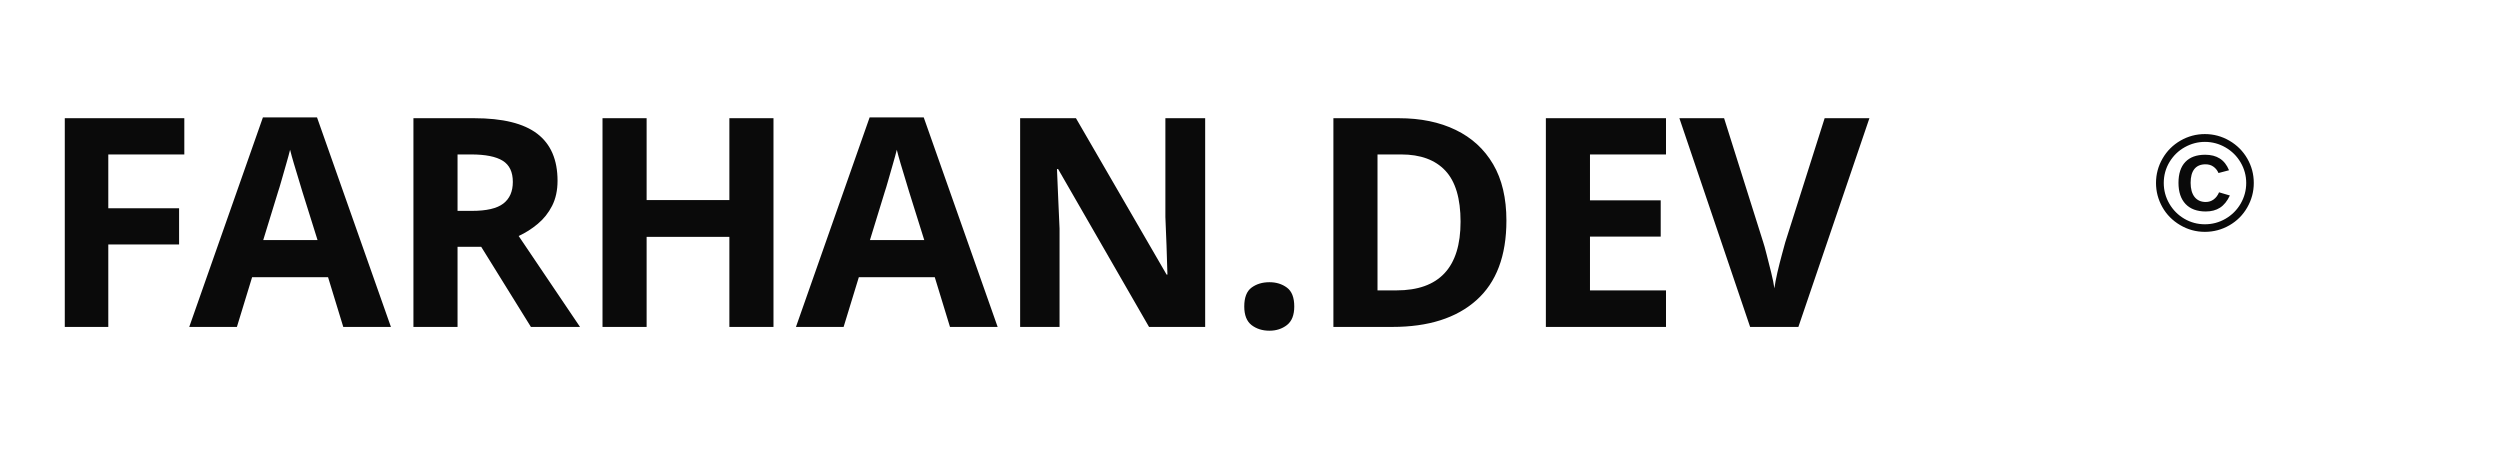
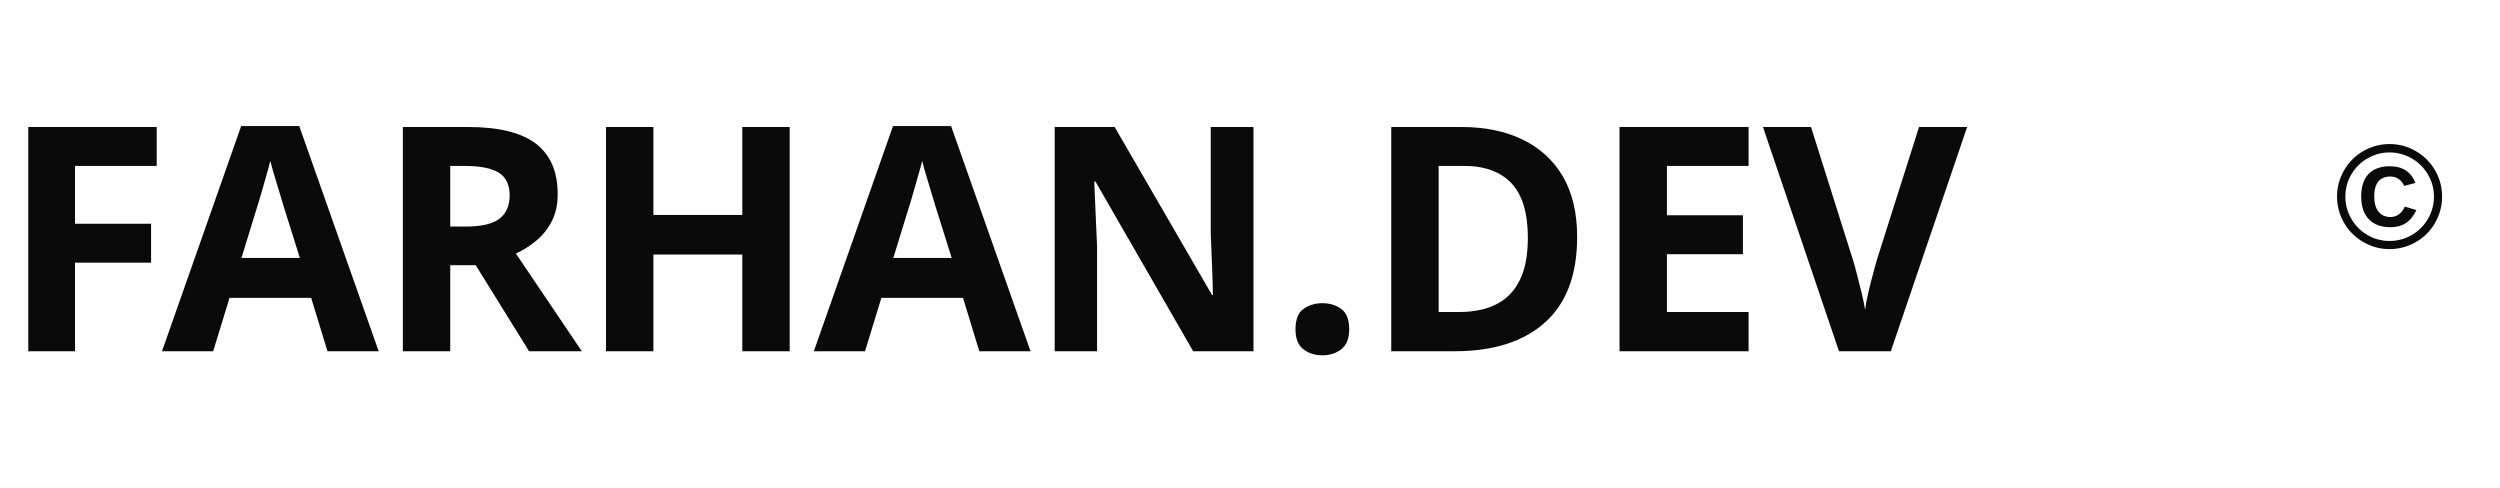
- <svg xmlns="http://www.w3.org/2000/svg" viewBox="0 0 650 118" width="650" height="118" role="img" aria-label="FARHAN.DEV Copyright">
+ <svg xmlns="http://www.w3.org/2000/svg" viewBox="0 0 605 118" width="605" height="118" role="img" aria-label="FARHAN.DEV Copyright">
  <defs>
    <style>
      .logo {
        font-family: 'Arial Black', 'Segoe UI Black', Impact, sans-serif;
        font-size: 76px;
        font-weight: 900;
        fill: #0A0A0A;
        letter-spacing: -1px;
      }
      .copyright {
        font-family: Arial, sans-serif;
        font-size: 36px;
        font-weight: bold;
        fill: #0A0A0A;
      }
    </style>
  </defs>
-   <text x="10" y="85" class="logo">FARHAN.DEV</text>
-   <text x="560" y="60" class="copyright">©</text>
+   <text x="0" y="85" class="logo">FARHAN.DEV</text>
+   <text x="565" y="60" class="copyright">©</text>
</svg>
